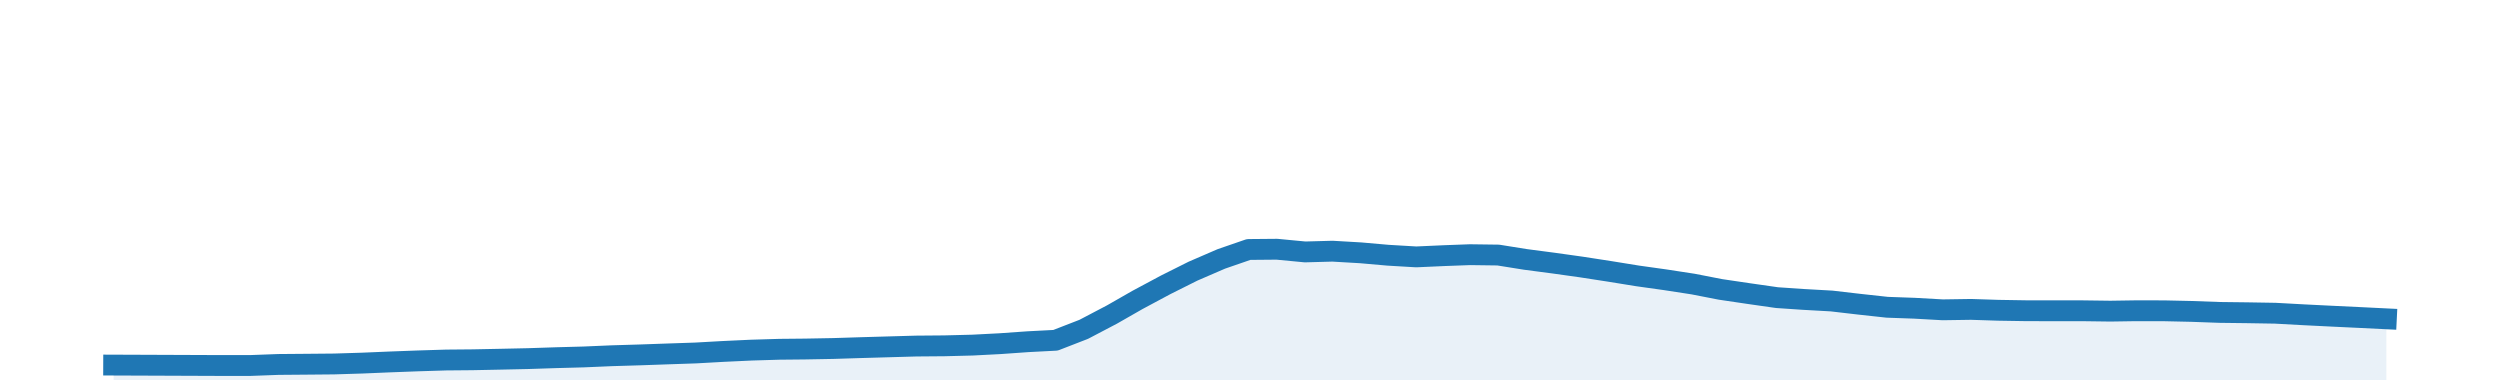
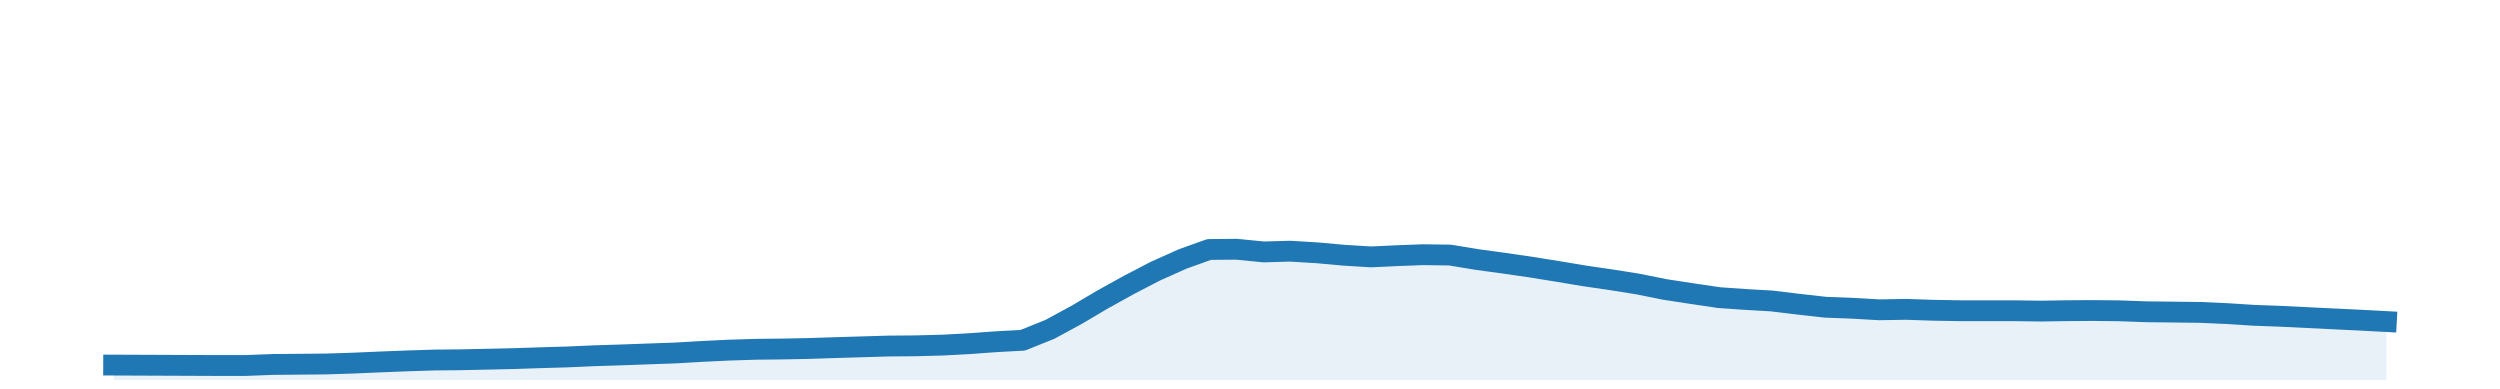
<svg xmlns="http://www.w3.org/2000/svg" height="28pt" version="1.1" viewBox="0 0 180 28" width="180pt">
  <defs>
    <style type="text/css">
*{stroke-linecap:butt;stroke-linejoin:round;}
  </style>
  </defs>
  <g id="figure_1">
    <g id="patch_1">
      <path d="M 0 28.8  L 180 28.8  L 180 0  L 0 0  z " style="fill:none;" />
    </g>
    <g id="axes_1">
      <g id="patch_2">
        <path d="M 0 27.36  L 180 27.36  L 180 1.44  L 0 1.44  z " style="fill:none;" />
      </g>
      <g id="PolyCollection_1">
-         <path clip-path="url(#p1a903c357a)" d="M 8.182 27.36  L 8.182 26.286  L 10.018 26.293  L 12.051 26.301  L 14.019 26.309  L 16.052 26.317  L 18.02 26.316  L 20.053 26.241  L 22.086 26.224  L 24.054 26.206  L 26.087 26.143  L 28.054 26.06  L 30.087 25.984  L 32.121 25.921  L 34.023 25.904  L 36.056 25.863  L 38.023 25.82  L 40.056 25.753  L 42.024 25.7  L 44.057 25.613  L 46.09 25.552  L 48.058 25.483  L 50.091 25.414  L 52.059 25.304  L 54.092 25.209  L 56.125 25.148  L 57.961 25.13  L 59.995 25.092  L 61.962 25.03  L 63.995 24.972  L 65.963 24.916  L 67.996 24.899  L 70.029 24.847  L 71.997 24.745  L 74.03 24.602  L 75.997 24.5  L 78.031 23.711  L 80.064 22.644  L 81.9 21.594  L 83.933 20.506  L 85.901 19.521  L 87.934 18.642  L 89.902 17.963  L 91.935 17.945  L 93.968 18.139  L 95.936 18.085  L 97.969 18.203  L 99.936 18.376  L 101.969 18.496  L 104.003 18.405  L 105.839 18.337  L 107.872 18.364  L 109.84 18.679  L 111.873 18.946  L 113.84 19.222  L 115.874 19.536  L 117.907 19.865  L 119.874 20.141  L 121.907 20.453  L 123.875 20.837  L 125.908 21.138  L 127.941 21.429  L 129.843 21.558  L 131.876 21.672  L 133.844 21.901  L 135.877 22.123  L 137.845 22.193  L 139.878 22.307  L 141.911 22.276  L 143.879 22.34  L 145.912 22.373  L 147.879 22.375  L 149.913 22.375  L 151.946 22.402  L 153.782 22.374  L 155.815 22.377  L 157.783 22.421  L 159.816 22.494  L 161.784 22.518  L 163.817 22.552  L 165.85 22.663  L 167.817 22.761  L 169.851 22.858  L 171.818 22.955  L 171.818 27.36  L 171.818 27.36  L 169.851 27.36  L 167.817 27.36  L 165.85 27.36  L 163.817 27.36  L 161.784 27.36  L 159.816 27.36  L 157.783 27.36  L 155.815 27.36  L 153.782 27.36  L 151.946 27.36  L 149.913 27.36  L 147.879 27.36  L 145.912 27.36  L 143.879 27.36  L 141.911 27.36  L 139.878 27.36  L 137.845 27.36  L 135.877 27.36  L 133.844 27.36  L 131.876 27.36  L 129.843 27.36  L 127.941 27.36  L 125.908 27.36  L 123.875 27.36  L 121.907 27.36  L 119.874 27.36  L 117.907 27.36  L 115.874 27.36  L 113.84 27.36  L 111.873 27.36  L 109.84 27.36  L 107.872 27.36  L 105.839 27.36  L 104.003 27.36  L 101.969 27.36  L 99.936 27.36  L 97.969 27.36  L 95.936 27.36  L 93.968 27.36  L 91.935 27.36  L 89.902 27.36  L 87.934 27.36  L 85.901 27.36  L 83.933 27.36  L 81.9 27.36  L 80.064 27.36  L 78.031 27.36  L 75.997 27.36  L 74.03 27.36  L 71.997 27.36  L 70.029 27.36  L 67.996 27.36  L 65.963 27.36  L 63.995 27.36  L 61.962 27.36  L 59.995 27.36  L 57.961 27.36  L 56.125 27.36  L 54.092 27.36  L 52.059 27.36  L 50.091 27.36  L 48.058 27.36  L 46.09 27.36  L 44.057 27.36  L 42.024 27.36  L 40.056 27.36  L 38.023 27.36  L 36.056 27.36  L 34.023 27.36  L 32.121 27.36  L 30.087 27.36  L 28.054 27.36  L 26.087 27.36  L 24.054 27.36  L 22.086 27.36  L 20.053 27.36  L 18.02 27.36  L 16.052 27.36  L 14.019 27.36  L 12.051 27.36  L 10.018 27.36  L 8.182 27.36  z " style="fill:#1f77b4;fill-opacity:0.1;" />
+         <path clip-path="url(#pb61b8319a0)" d="M 8.182 27.36  L 8.182 26.286  L 9.954 26.293  L 11.917 26.301  L 13.816 26.309  L 15.778 26.317  L 17.677 26.316  L 19.64 26.241  L 21.602 26.224  L 23.501 26.206  L 25.463 26.143  L 27.362 26.06  L 29.325 25.984  L 31.287 25.921  L 33.123 25.904  L 35.085 25.863  L 36.984 25.82  L 38.947 25.754  L 40.846 25.7  L 42.808 25.613  L 44.771 25.552  L 46.67 25.483  L 48.632 25.414  L 50.531 25.303  L 52.493 25.209  L 54.456 25.148  L 56.228 25.13  L 58.191 25.092  L 60.09 25.03  L 62.052 24.972  L 63.951 24.915  L 65.913 24.899  L 67.876 24.847  L 69.775 24.745  L 71.737 24.602  L 73.636 24.5  L 75.599 23.711  L 77.561 22.644  L 79.334 21.594  L 81.296 20.506  L 83.195 19.521  L 85.157 18.642  L 87.056 17.963  L 89.019 17.945  L 90.981 18.139  L 92.88 18.085  L 94.843 18.203  L 96.742 18.375  L 98.704 18.496  L 100.666 18.405  L 102.439 18.338  L 104.401 18.364  L 106.3 18.679  L 108.263 18.947  L 110.162 19.222  L 112.124 19.537  L 114.087 19.865  L 115.986 20.141  L 117.948 20.453  L 119.847 20.837  L 121.809 21.138  L 123.772 21.429  L 125.608 21.557  L 127.57 21.67  L 129.469 21.9  L 131.431 22.121  L 133.33 22.192  L 135.293 22.305  L 137.255 22.274  L 139.154 22.338  L 141.117 22.372  L 143.016 22.373  L 144.978 22.372  L 146.94 22.399  L 148.713 22.371  L 150.675 22.357  L 152.574 22.378  L 154.537 22.448  L 156.436 22.469  L 158.398 22.493  L 160.36 22.58  L 162.26 22.701  L 164.222 22.774  L 166.121 22.867  L 168.083 22.962  L 170.046 23.057  L 171.818 23.152  L 171.818 27.36  L 171.818 27.36  L 170.046 27.36  L 168.083 27.36  L 166.121 27.36  L 164.222 27.36  L 162.26 27.36  L 160.36 27.36  L 158.398 27.36  L 156.436 27.36  L 154.537 27.36  L 152.574 27.36  L 150.675 27.36  L 148.713 27.36  L 146.94 27.36  L 144.978 27.36  L 143.016 27.36  L 141.117 27.36  L 139.154 27.36  L 137.255 27.36  L 135.293 27.36  L 133.33 27.36  L 131.431 27.36  L 129.469 27.36  L 127.57 27.36  L 125.608 27.36  L 123.772 27.36  L 121.809 27.36  L 119.847 27.36  L 117.948 27.36  L 115.986 27.36  L 114.087 27.36  L 112.124 27.36  L 110.162 27.36  L 108.263 27.36  L 106.3 27.36  L 104.401 27.36  L 102.439 27.36  L 100.666 27.36  L 98.704 27.36  L 96.742 27.36  L 94.843 27.36  L 92.88 27.36  L 90.981 27.36  L 89.019 27.36  L 87.056 27.36  L 85.157 27.36  L 83.195 27.36  L 81.296 27.36  L 79.334 27.36  L 77.561 27.36  L 75.599 27.36  L 73.636 27.36  L 71.737 27.36  L 69.775 27.36  L 67.876 27.36  L 65.913 27.36  L 63.951 27.36  L 62.052 27.36  L 60.09 27.36  L 58.191 27.36  L 56.228 27.36  L 54.456 27.36  L 52.493 27.36  L 50.531 27.36  L 48.632 27.36  L 46.67 27.36  L 44.771 27.36  L 42.808 27.36  L 40.846 27.36  L 38.947 27.36  L 36.984 27.36  L 35.085 27.36  L 33.123 27.36  L 31.287 27.36  L 29.325 27.36  L 27.362 27.36  L 25.463 27.36  L 23.501 27.36  L 21.602 27.36  L 19.64 27.36  L 17.677 27.36  L 15.778 27.36  L 13.816 27.36  L 11.917 27.36  L 9.954 27.36  L 8.182 27.36  z " style="fill:#1f77b4;fill-opacity:0.1;" />
      </g>
      <g id="matplotlib.axis_1" />
      <g id="matplotlib.axis_2" />
      <g id="line2d_1">
-         <path clip-path="url(#p1a903c357a)" d="M 8.182 26.286  L 10.018 26.293  L 12.051 26.301  L 14.019 26.309  L 16.052 26.317  L 18.02 26.316  L 20.053 26.241  L 22.086 26.224  L 24.054 26.206  L 26.087 26.143  L 28.054 26.06  L 30.087 25.984  L 32.121 25.921  L 34.023 25.904  L 36.056 25.863  L 38.023 25.82  L 40.056 25.753  L 42.024 25.7  L 44.057 25.613  L 46.09 25.552  L 48.058 25.483  L 50.091 25.414  L 52.059 25.304  L 54.092 25.209  L 56.125 25.148  L 57.961 25.13  L 59.995 25.092  L 61.962 25.03  L 63.995 24.972  L 65.963 24.916  L 67.996 24.899  L 70.029 24.847  L 71.997 24.745  L 74.03 24.602  L 75.997 24.5  L 78.031 23.711  L 80.064 22.644  L 81.9 21.594  L 83.933 20.506  L 85.901 19.521  L 87.934 18.642  L 89.902 17.963  L 91.935 17.945  L 93.968 18.139  L 95.936 18.085  L 97.969 18.203  L 99.936 18.376  L 101.969 18.496  L 104.003 18.405  L 105.839 18.337  L 107.872 18.364  L 109.84 18.679  L 111.873 18.946  L 113.84 19.222  L 115.874 19.536  L 117.907 19.865  L 119.874 20.141  L 121.907 20.453  L 123.875 20.837  L 125.908 21.138  L 127.941 21.429  L 129.843 21.558  L 131.876 21.672  L 133.844 21.901  L 135.877 22.123  L 137.845 22.193  L 139.878 22.307  L 141.911 22.276  L 143.879 22.34  L 145.912 22.373  L 147.879 22.375  L 149.913 22.375  L 151.946 22.402  L 153.782 22.374  L 155.815 22.377  L 157.783 22.421  L 159.816 22.494  L 161.784 22.518  L 163.817 22.552  L 165.85 22.663  L 167.817 22.761  L 169.851 22.858  L 171.818 22.955  " style="fill:none;stroke:#1f77b4;stroke-linecap:square;stroke-width:1.5;" />
+         <path clip-path="url(#pb61b8319a0)" d="M 8.182 26.286  L 9.954 26.293  L 11.917 26.301  L 13.816 26.309  L 15.778 26.317  L 17.677 26.316  L 19.64 26.241  L 21.602 26.224  L 23.501 26.206  L 25.463 26.143  L 27.362 26.06  L 29.325 25.984  L 31.287 25.921  L 33.123 25.904  L 35.085 25.863  L 36.984 25.82  L 38.947 25.754  L 40.846 25.7  L 42.808 25.613  L 44.771 25.552  L 46.67 25.483  L 48.632 25.414  L 50.531 25.303  L 52.493 25.209  L 54.456 25.148  L 56.228 25.13  L 58.191 25.092  L 60.09 25.03  L 62.052 24.972  L 63.951 24.915  L 65.913 24.899  L 67.876 24.847  L 69.775 24.745  L 71.737 24.602  L 73.636 24.5  L 75.599 23.711  L 77.561 22.644  L 79.334 21.594  L 81.296 20.506  L 83.195 19.521  L 85.157 18.642  L 87.056 17.963  L 89.019 17.945  L 90.981 18.139  L 92.88 18.085  L 94.843 18.203  L 96.742 18.375  L 98.704 18.496  L 100.666 18.405  L 102.439 18.338  L 104.401 18.364  L 106.3 18.679  L 108.263 18.947  L 110.162 19.222  L 112.124 19.537  L 114.087 19.865  L 115.986 20.141  L 117.948 20.453  L 119.847 20.837  L 121.809 21.138  L 123.772 21.429  L 125.608 21.557  L 127.57 21.67  L 129.469 21.9  L 131.431 22.121  L 133.33 22.192  L 135.293 22.305  L 137.255 22.274  L 139.154 22.338  L 141.117 22.372  L 143.016 22.373  L 144.978 22.372  L 146.94 22.399  L 148.713 22.371  L 150.675 22.357  L 152.574 22.378  L 154.537 22.448  L 156.436 22.469  L 158.398 22.493  L 160.36 22.58  L 162.26 22.701  L 164.222 22.774  L 166.121 22.867  L 168.083 22.962  L 170.046 23.057  L 171.818 23.152  " style="fill:none;stroke:#1f77b4;stroke-linecap:square;stroke-width:1.5;" />
      </g>
    </g>
  </g>
  <defs>
-     <clipPath id="p1a903c357a">
+     <clipPath id="pb61b8319a0">
      <rect height="25.92" width="180" x="0" y="1.44" />
    </clipPath>
  </defs>
</svg>
